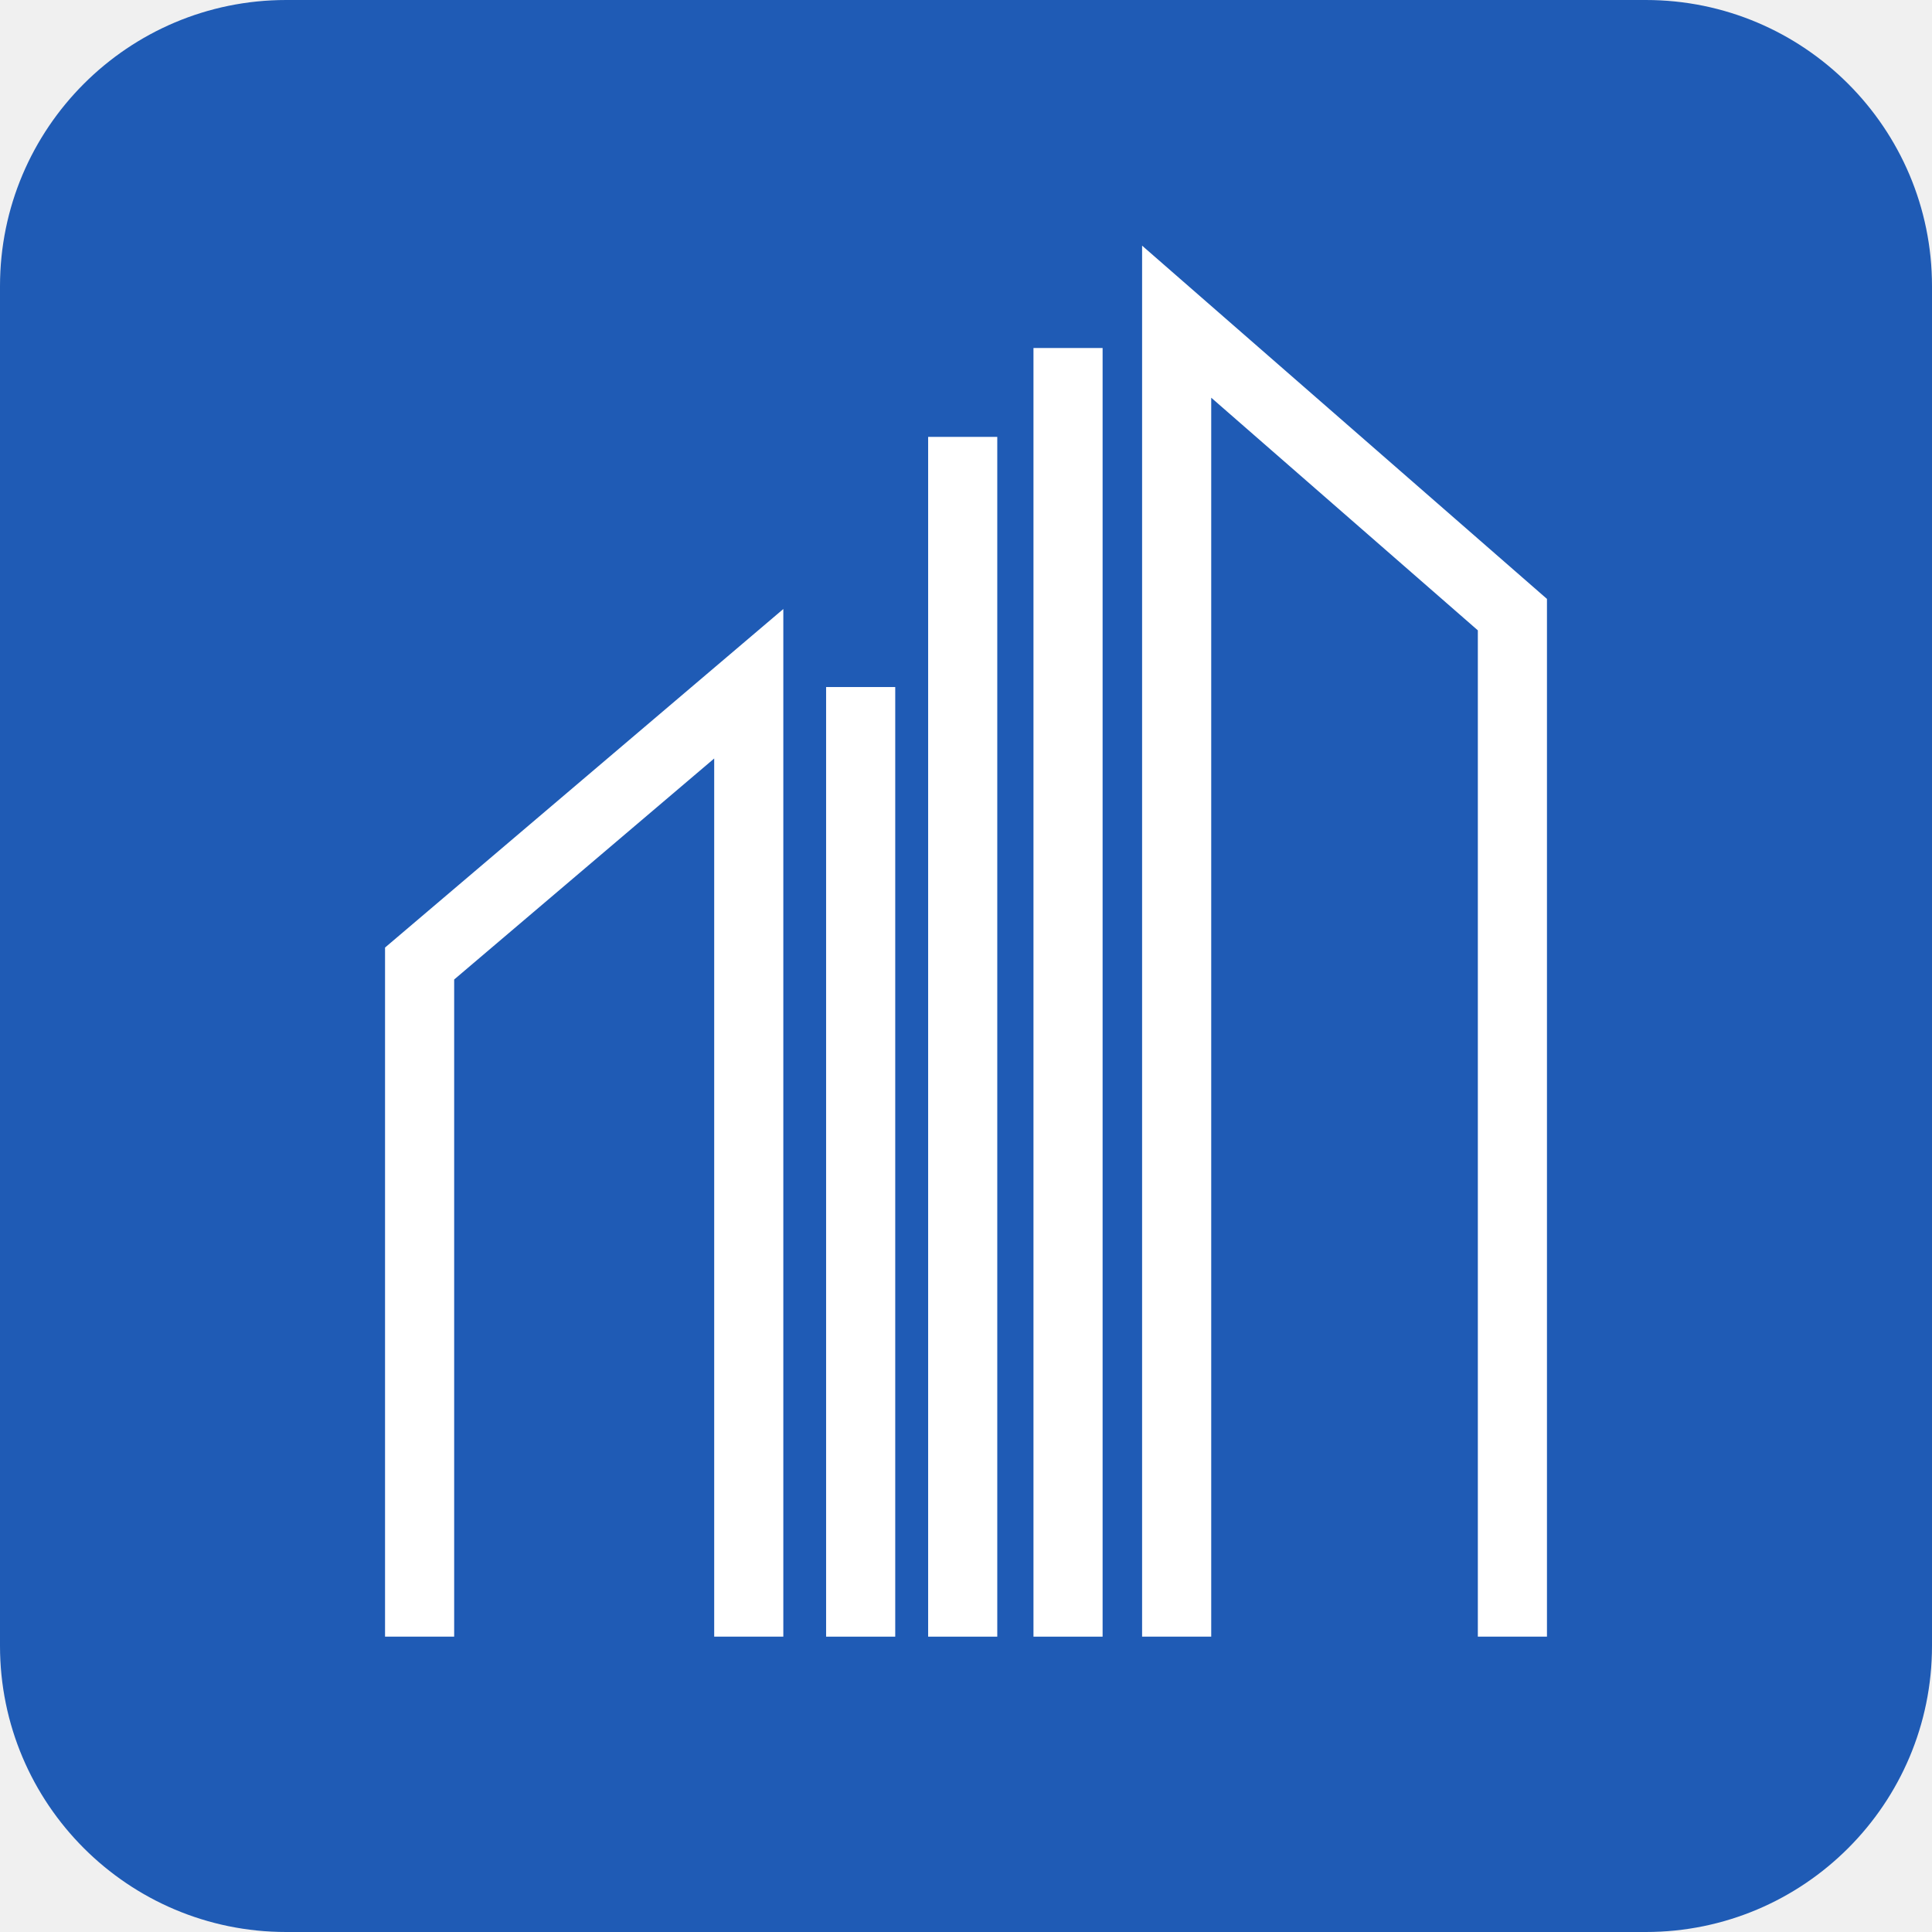
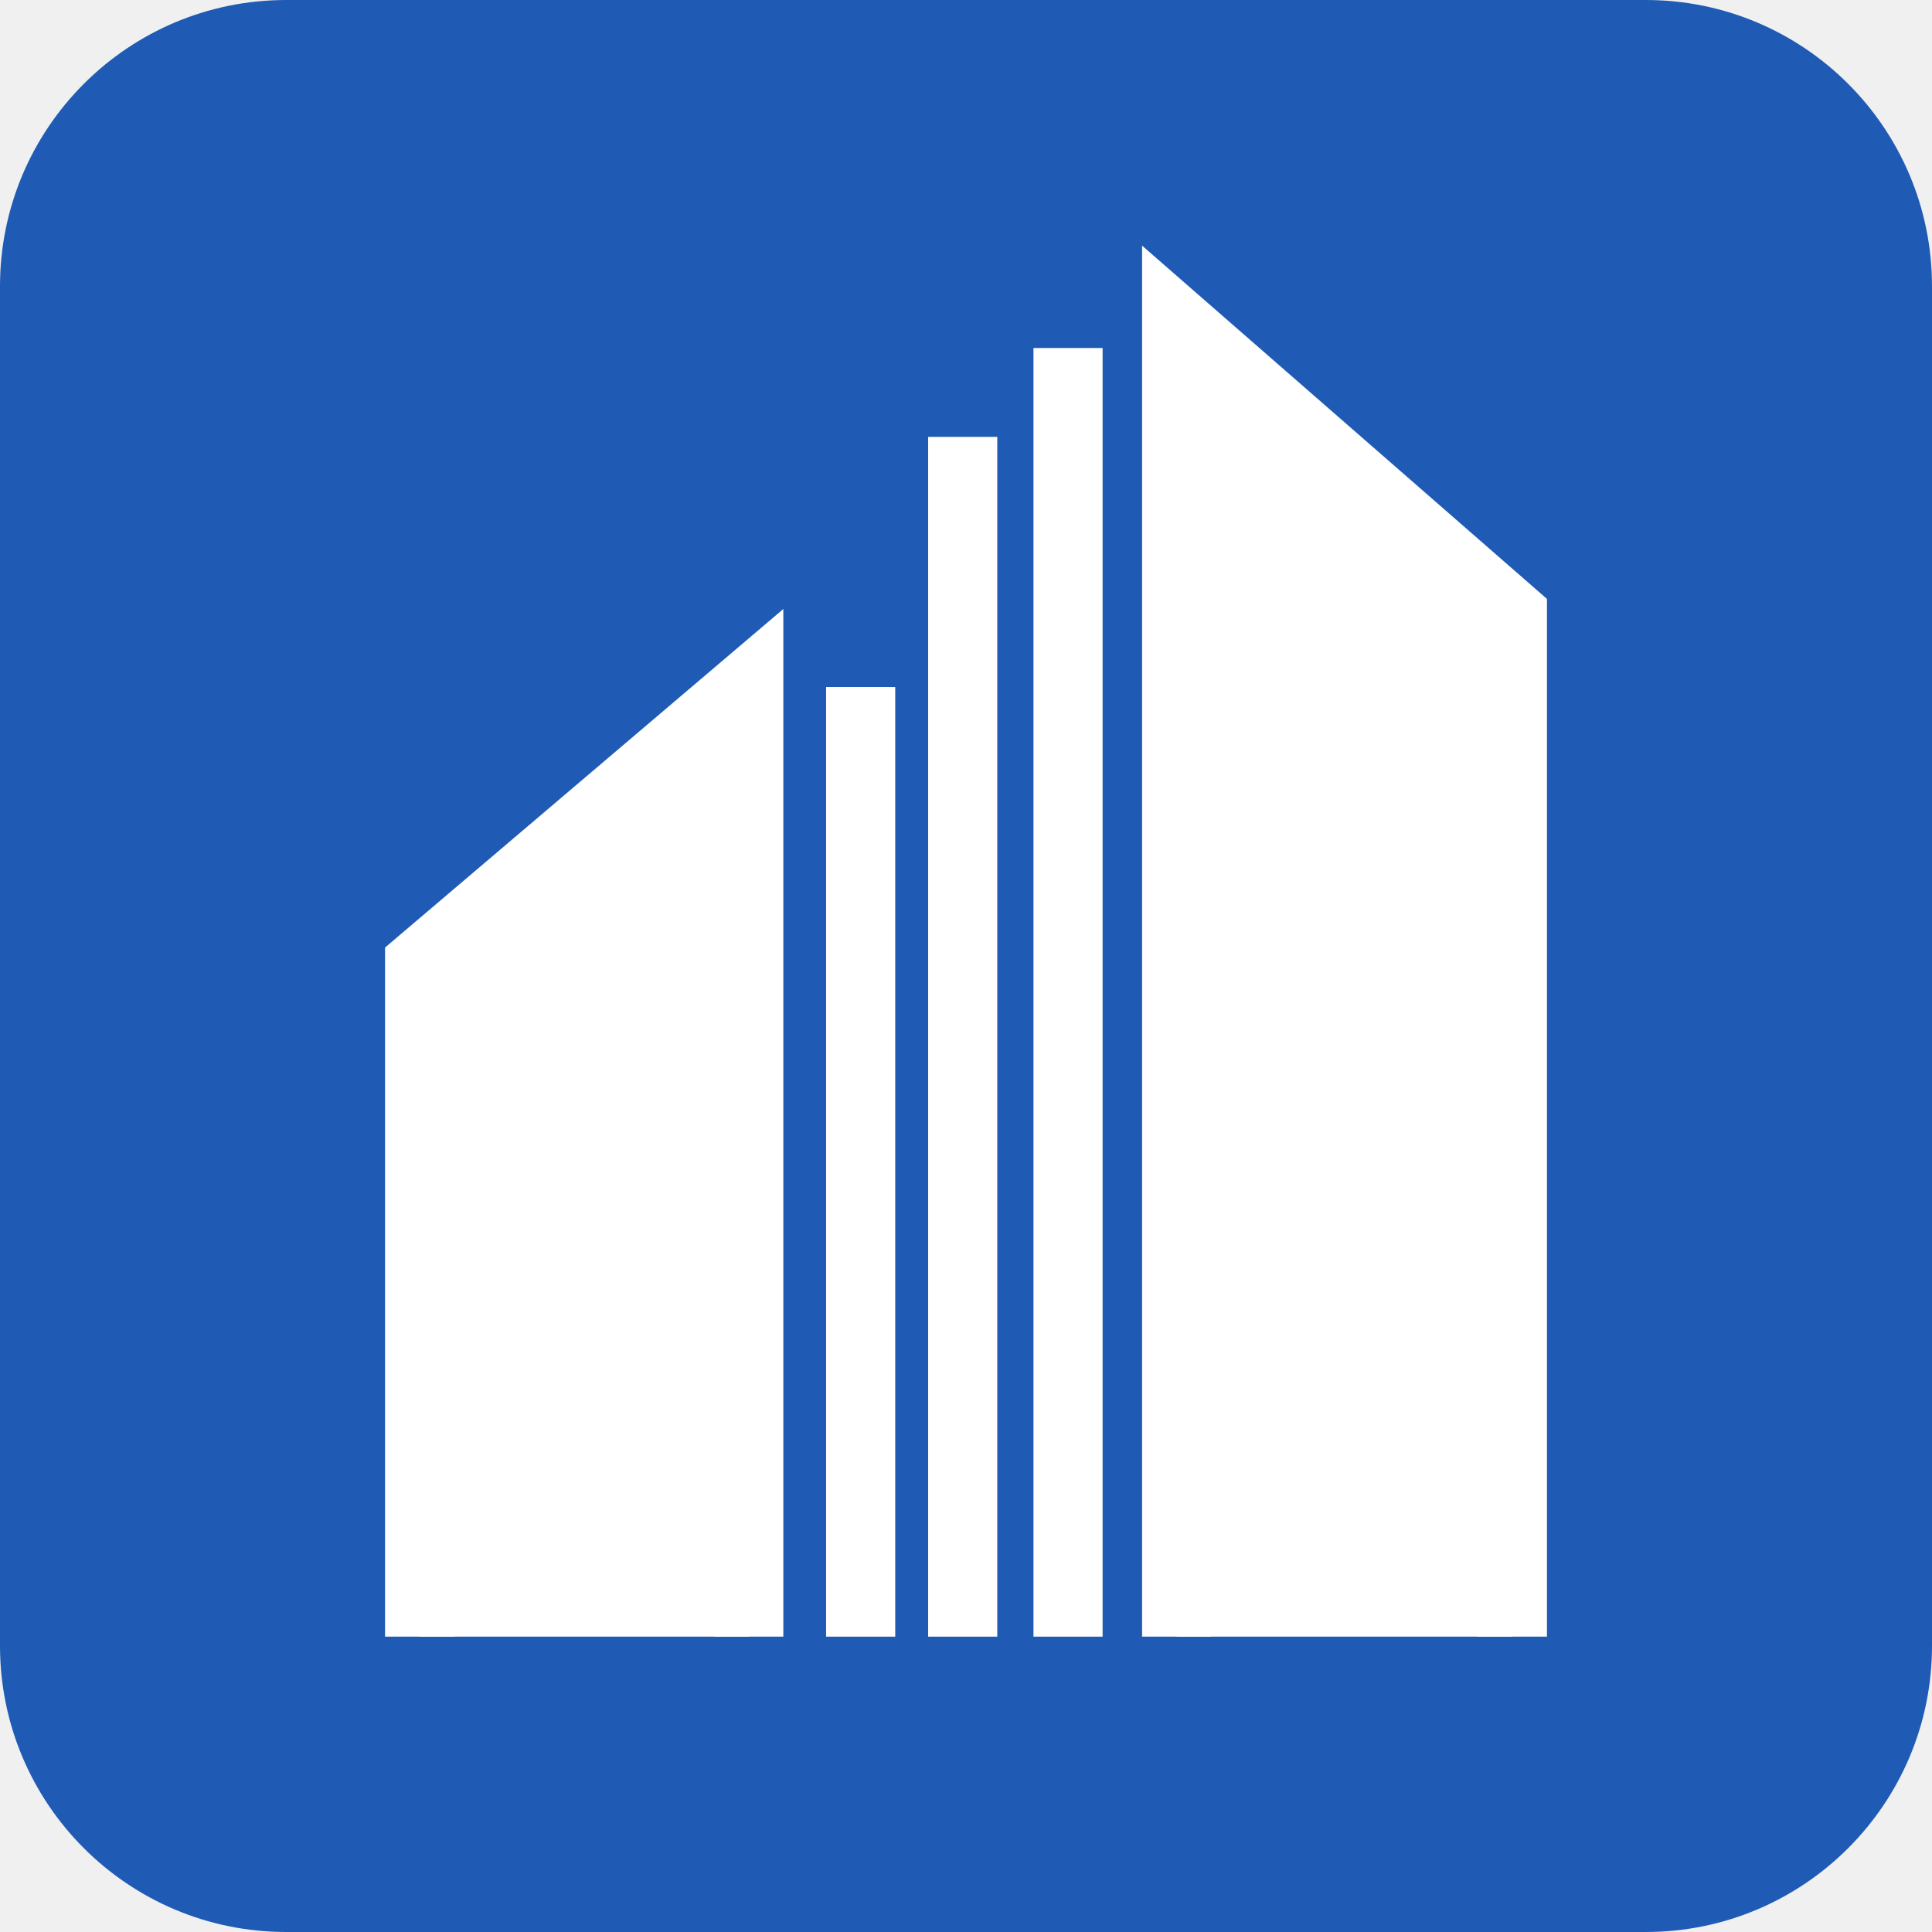
<svg xmlns="http://www.w3.org/2000/svg" viewBox="96 24 108 108" role="img" aria-label="РОСТ-М">
  <rect x="96" y="24" width="108" height="108" rx="16" fill="#1F5BB5" />
  <g transform="translate(150 78) scale(.92) translate(-150.4 -77.75)">
    <g fill="none" stroke="#fff" stroke-width="4.2" stroke-linejoin="miter" stroke-linecap="butt">
-       <polyline points="117.2,118.5 117.2,77.6 137.2,60.6 137.2,118.5" />
+       <polyline fill="#fff" points="117.2,118.5 117.2,77.6 137.2,60.6 137.2,118.5" />
      <polyline points="144,118.5 144,60.8" />
      <polyline points="150.2,118.5 150.2,45.6" />
      <polyline points="156.6,118.5 156.6,40.2" />
-       <polyline points="163.2,118.5 163.2,38.6 183.6,56.4 183.6,118.5" />
+       <polyline fill="#fff" points="163.2,118.5 163.2,38.6 183.6,56.4 183.6,118.5" />
    </g>
  </g>
</svg>
